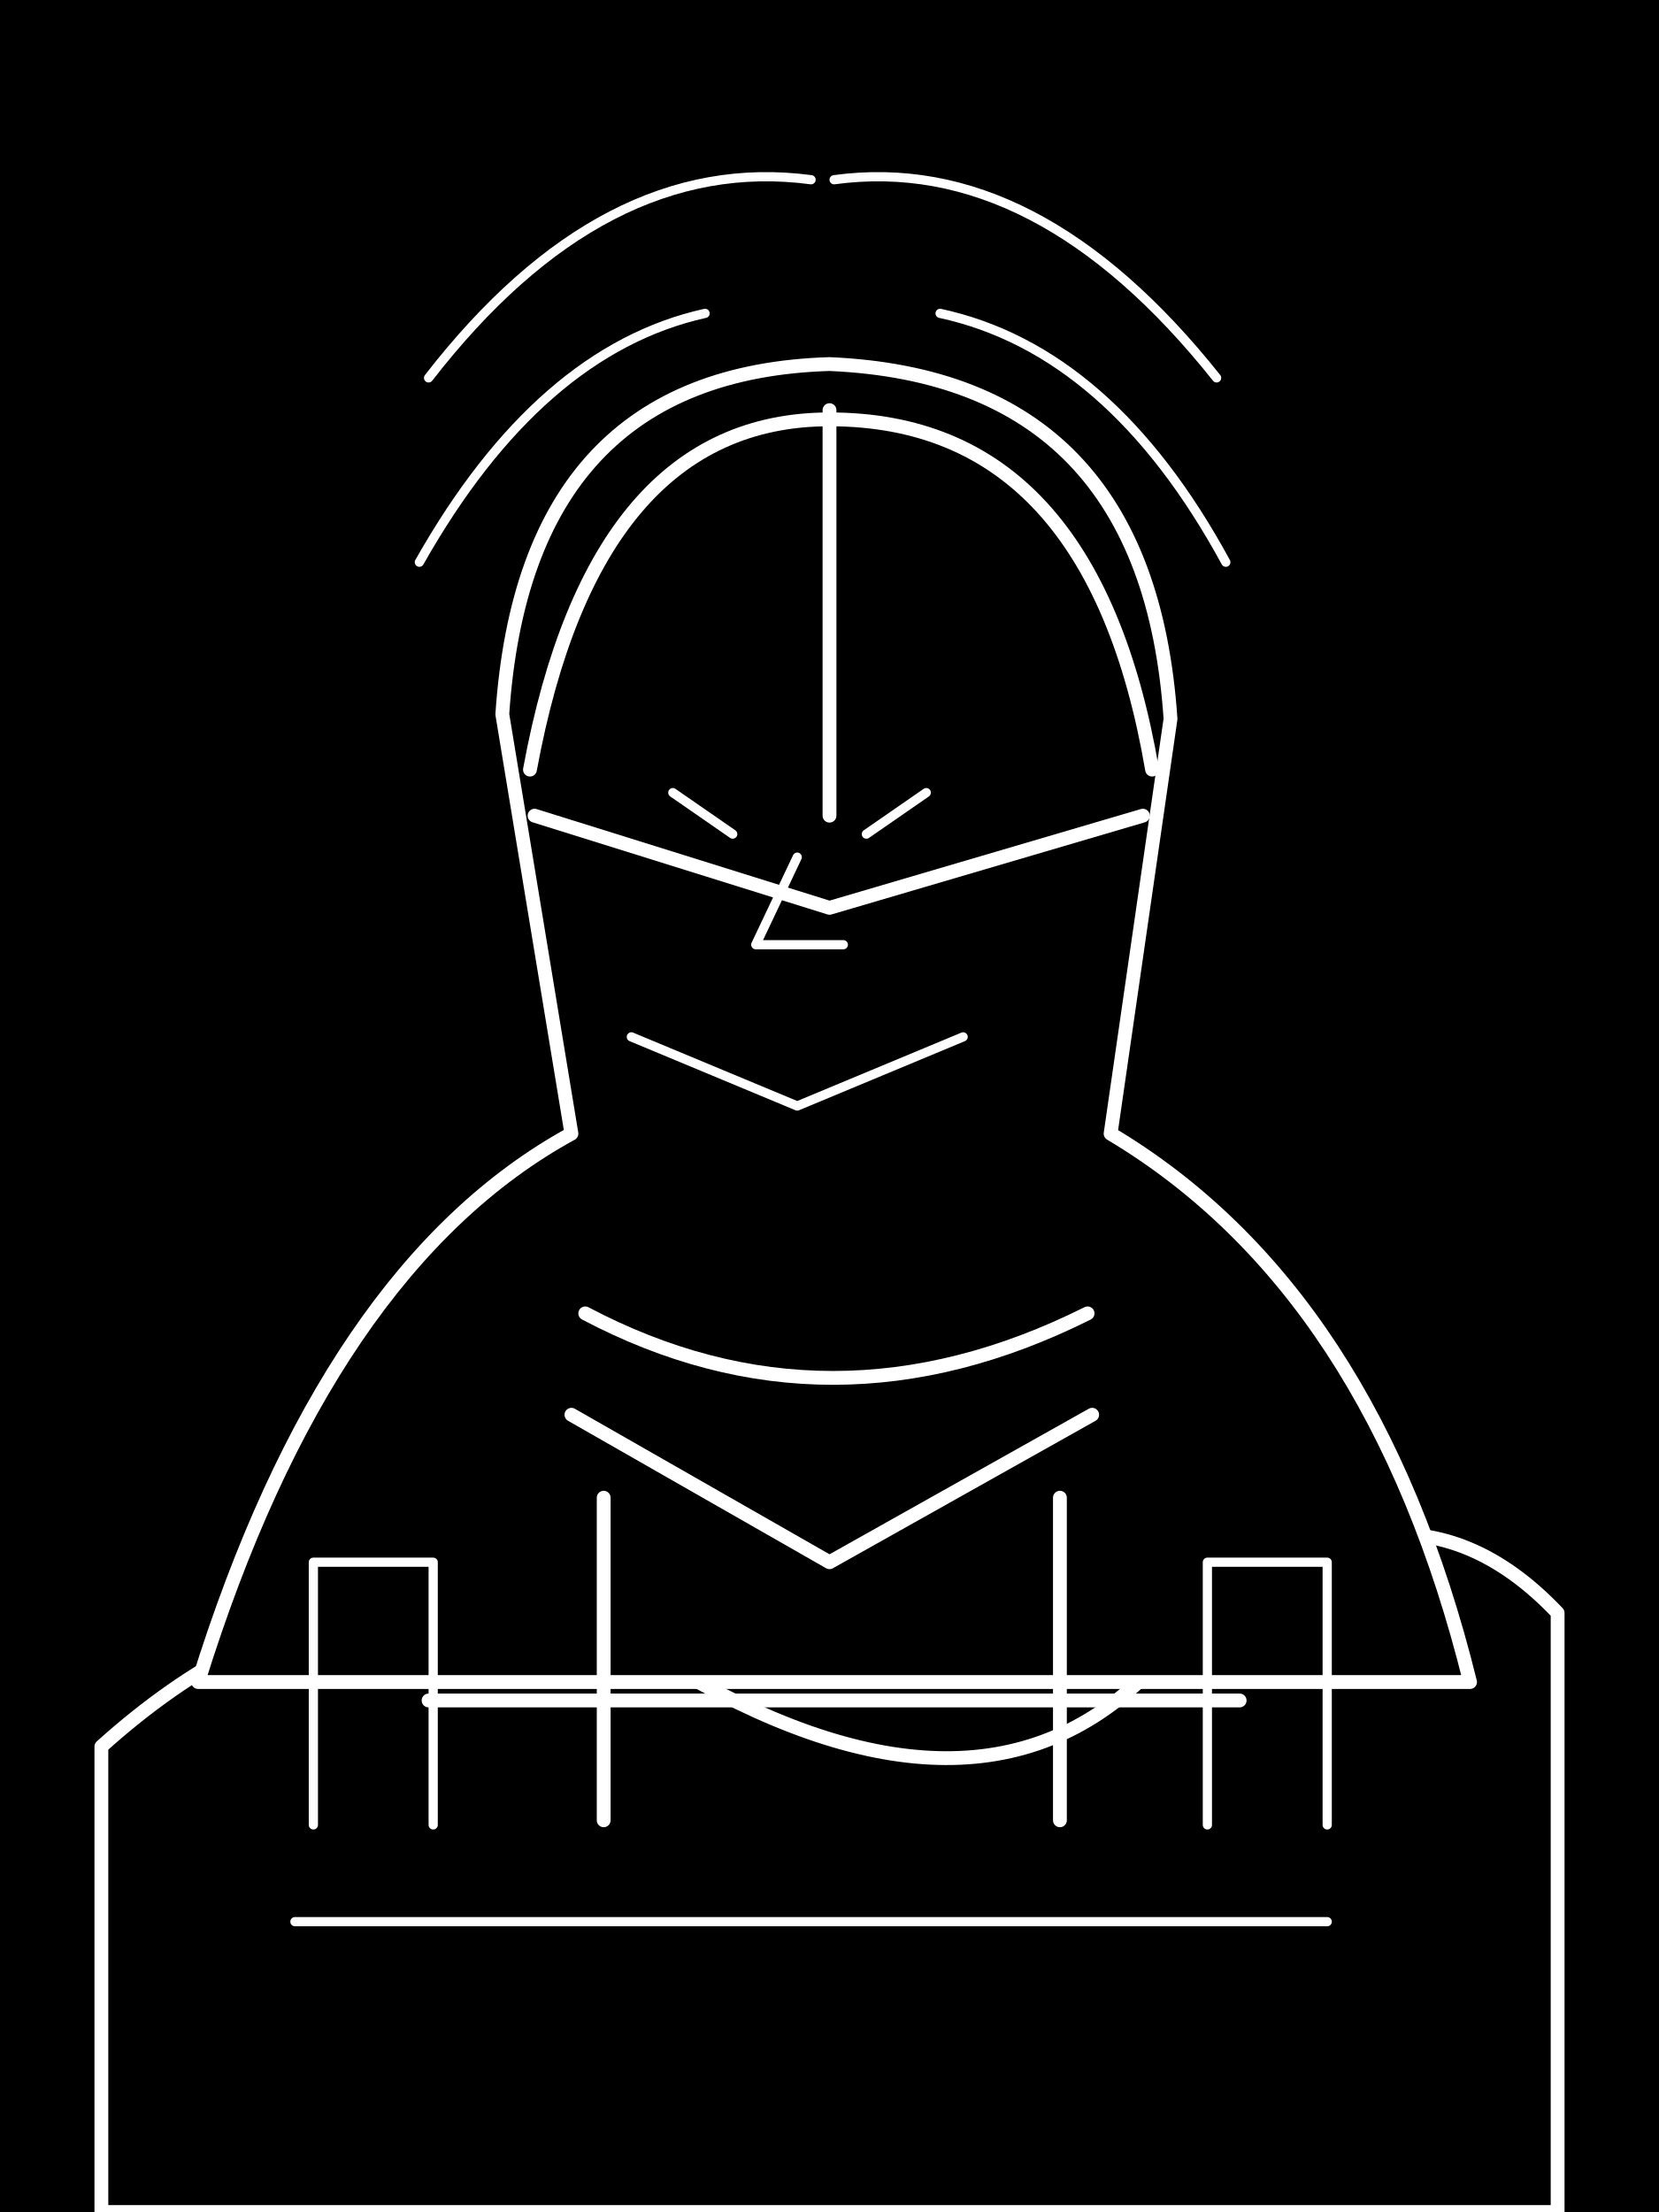
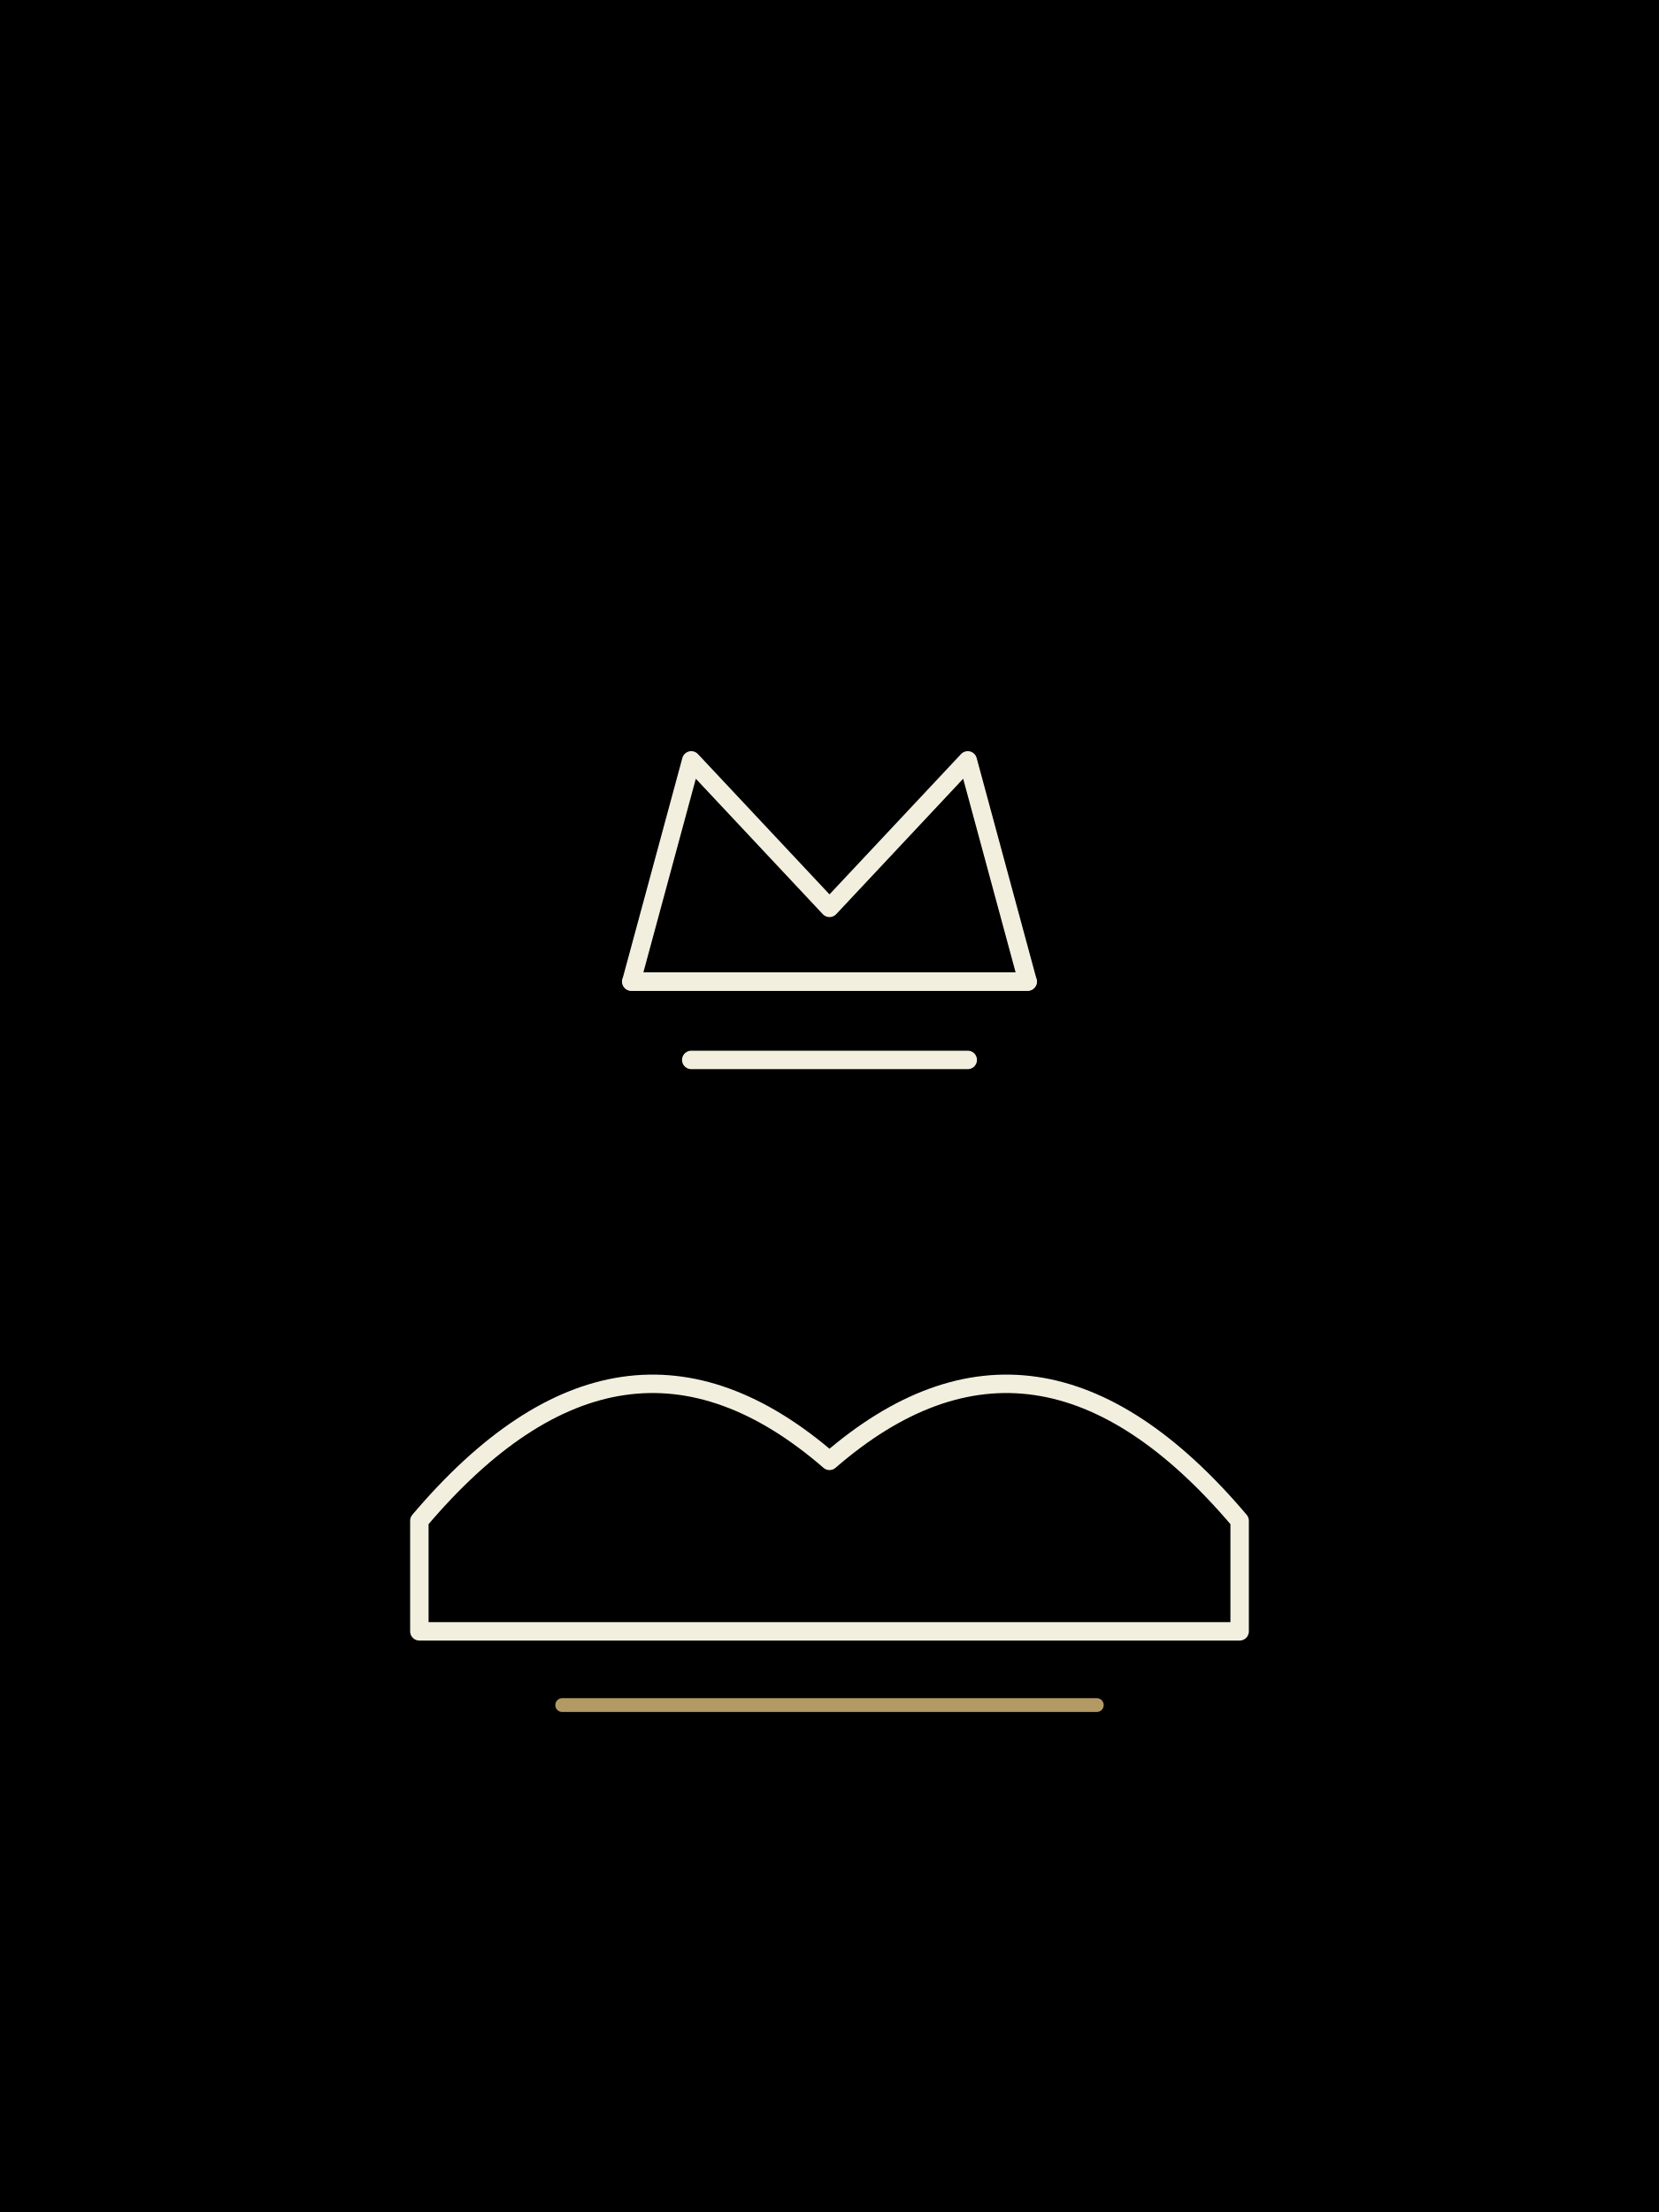
- <svg xmlns="http://www.w3.org/2000/svg" viewBox="0 0 360 480" fill="none" stroke="#fff" stroke-width="3" stroke-linecap="round" stroke-linejoin="round">
-   <path fill="#000" stroke="none" d="M0 0h360v480H0z" />
-   <path d="M22 379q60-54 126-16t103-2q50-50 87-11v130H22Z" fill="#000" />
-   <path d="M43 365q28-90 81-119l-15-91q5-74 71-76 69 3 74 77l-13 90q57 34 78 119Z" fill="#000" />
-   <path d="M115 167q14-76 65-76 57 0 70 76m-134 10 64 20 68-20m-68-88V177" />
-   <path d="M146 172l13 9m42-9-13 9m-15 5-9 19 19 0m-46 20 36 15 36-15" stroke-width="2" />
-   <path d="M127 285q53 28 109 0m-112 22 56 32 57-32m-144 62h176m-138-44v70m99-70v70" />
-   <path d="M68 396v-57h26v57m168 0v-57h26v57m-224 21h224" stroke-width="2" />
-   <path d="M91 122q26-46 62-54m113 54q-25-46-62-54m-111 14q38-49 83-43m88 43q-39-49-83-43" stroke-width="2" />
+ <svg xmlns="http://www.w3.org/2000/svg" viewBox="0 0 360 480" role="img" aria-labelledby="title desc">
+   <rect width="360" height="480" fill="#000" />
+   <g fill="none" stroke="#f3efdf" stroke-width="4" stroke-linecap="round" stroke-linejoin="round">
+     <path d="M91 330 Q135 278 180 317 Q225 278 269 330 L269 354 H91 Z" />
+     <path d="M137 213 L150 165 L180 197 L210 165 L223 213 Z" />
+     <path d="M137 213 H223 M150 230 H210" />
+     <path d="M122 370 H238" stroke="#b39a64" stroke-width="3" />
+   </g>
</svg>
